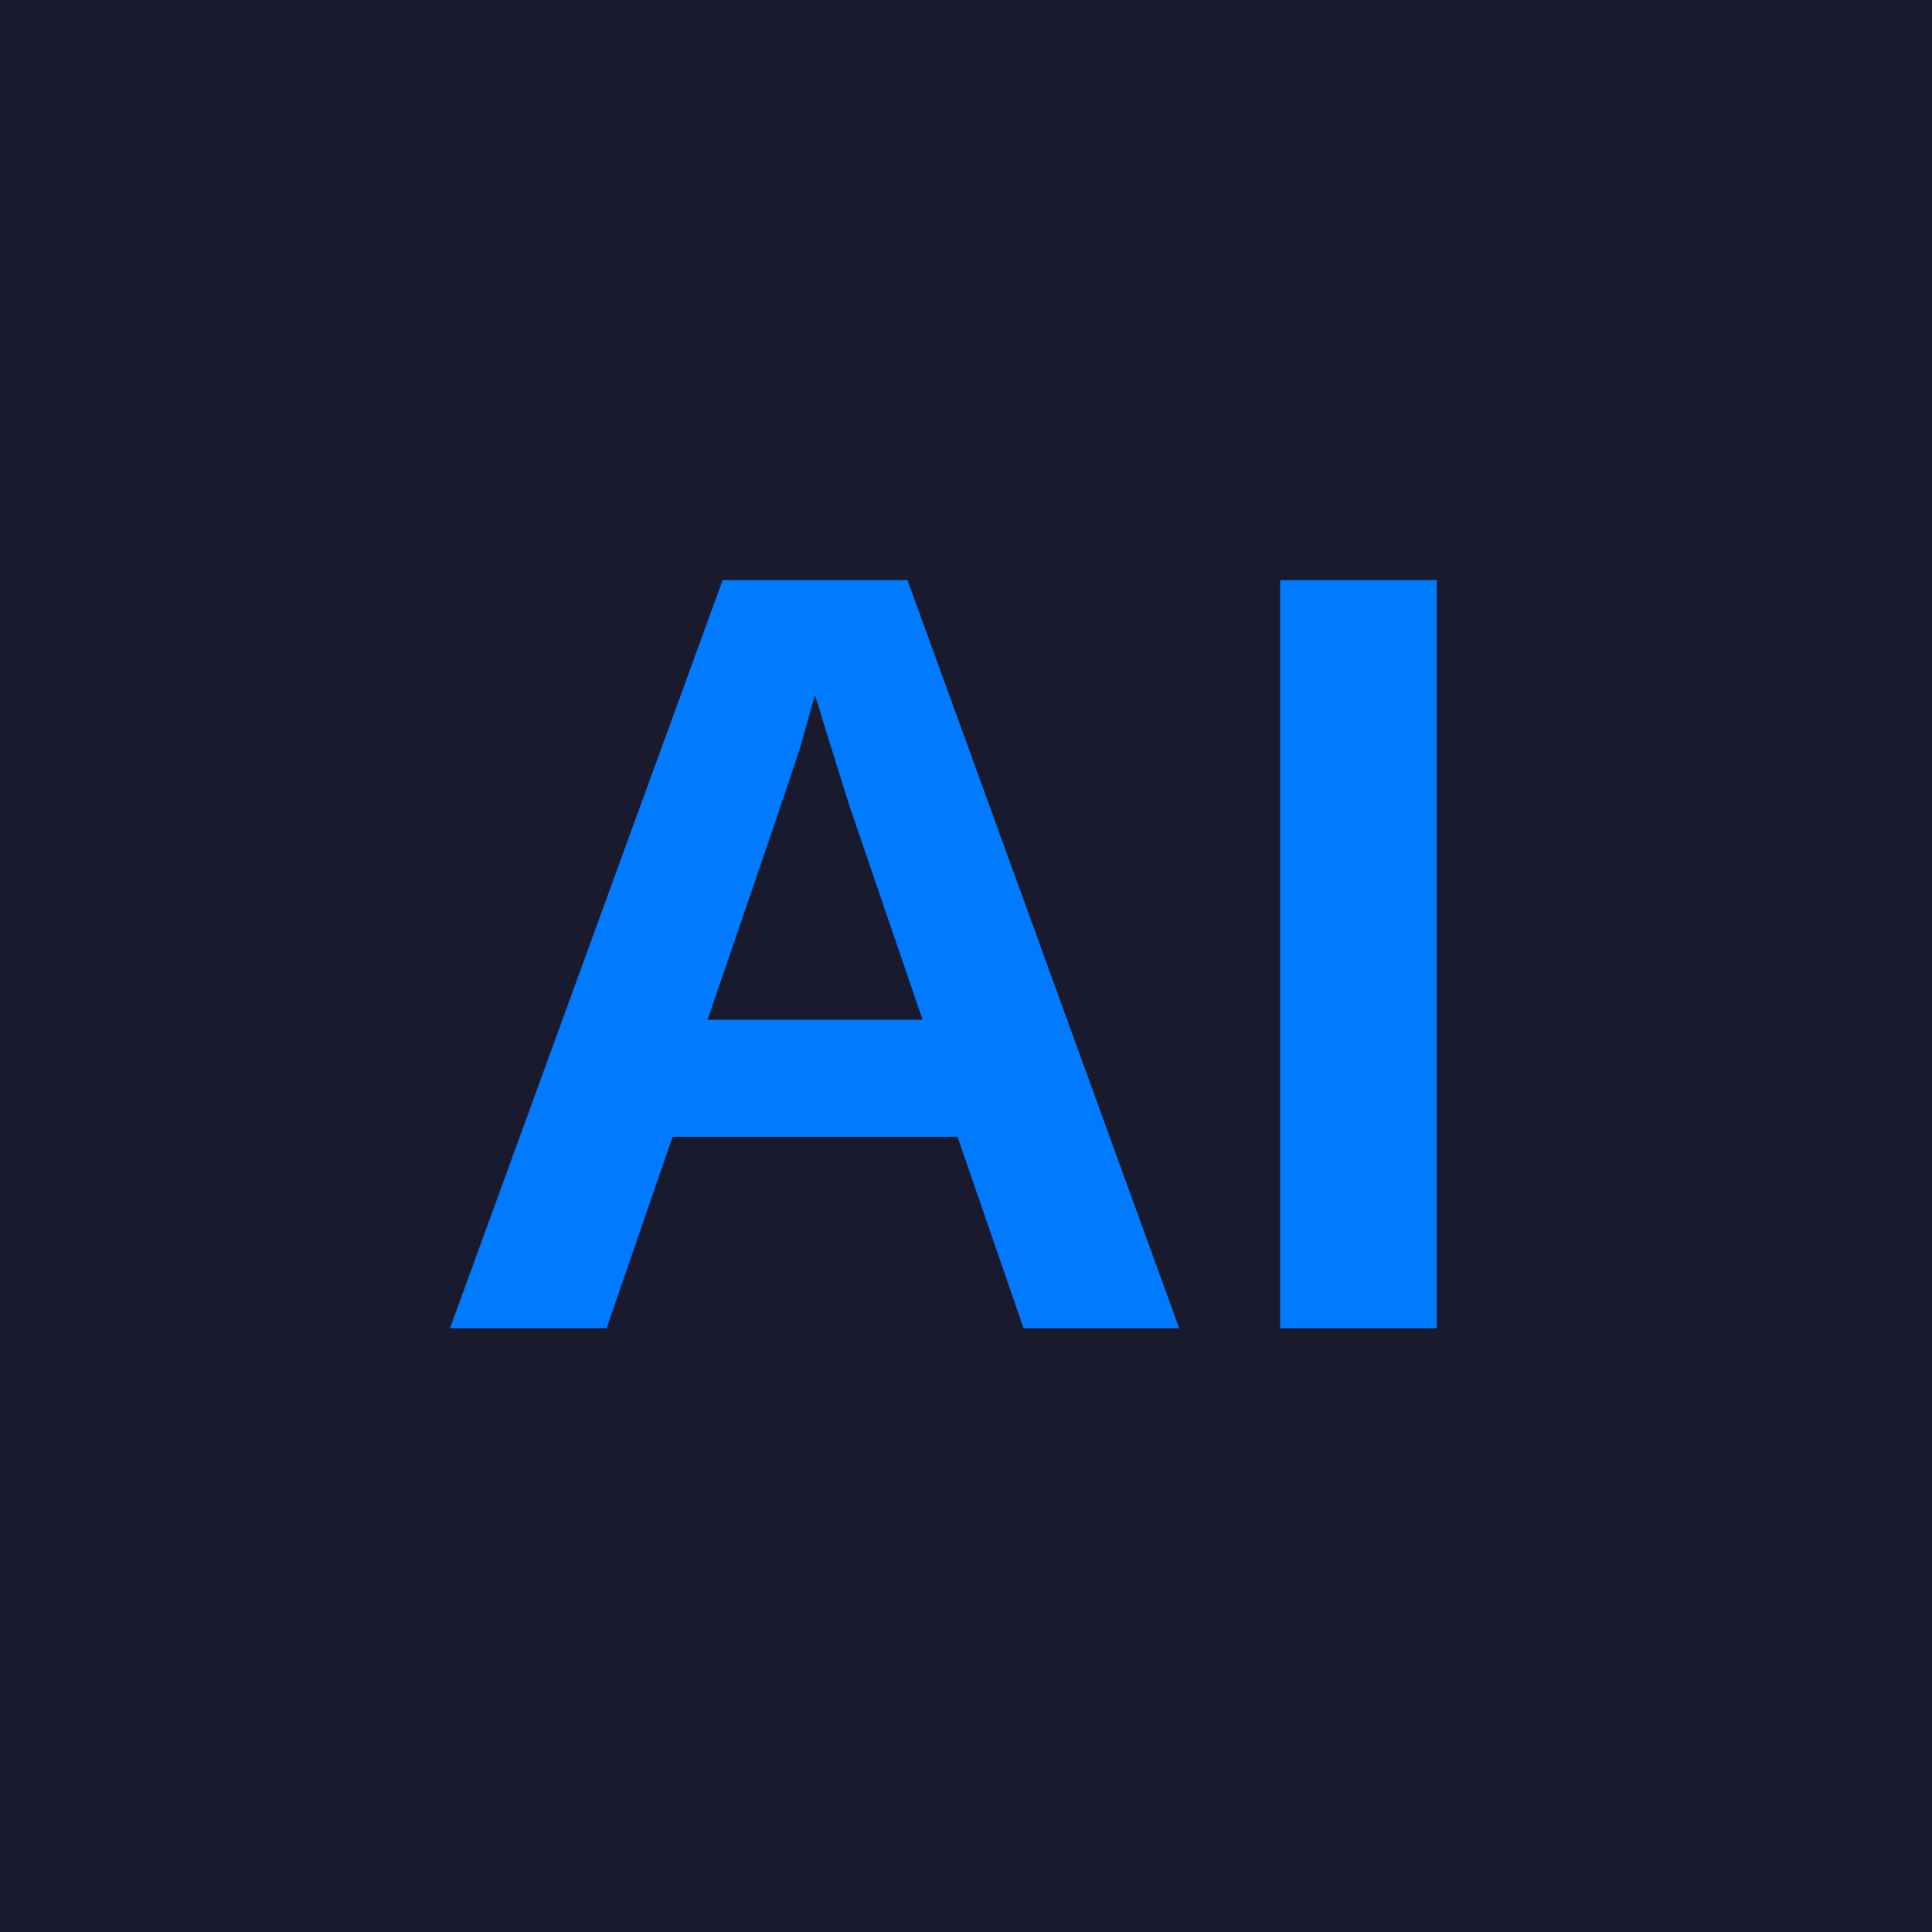
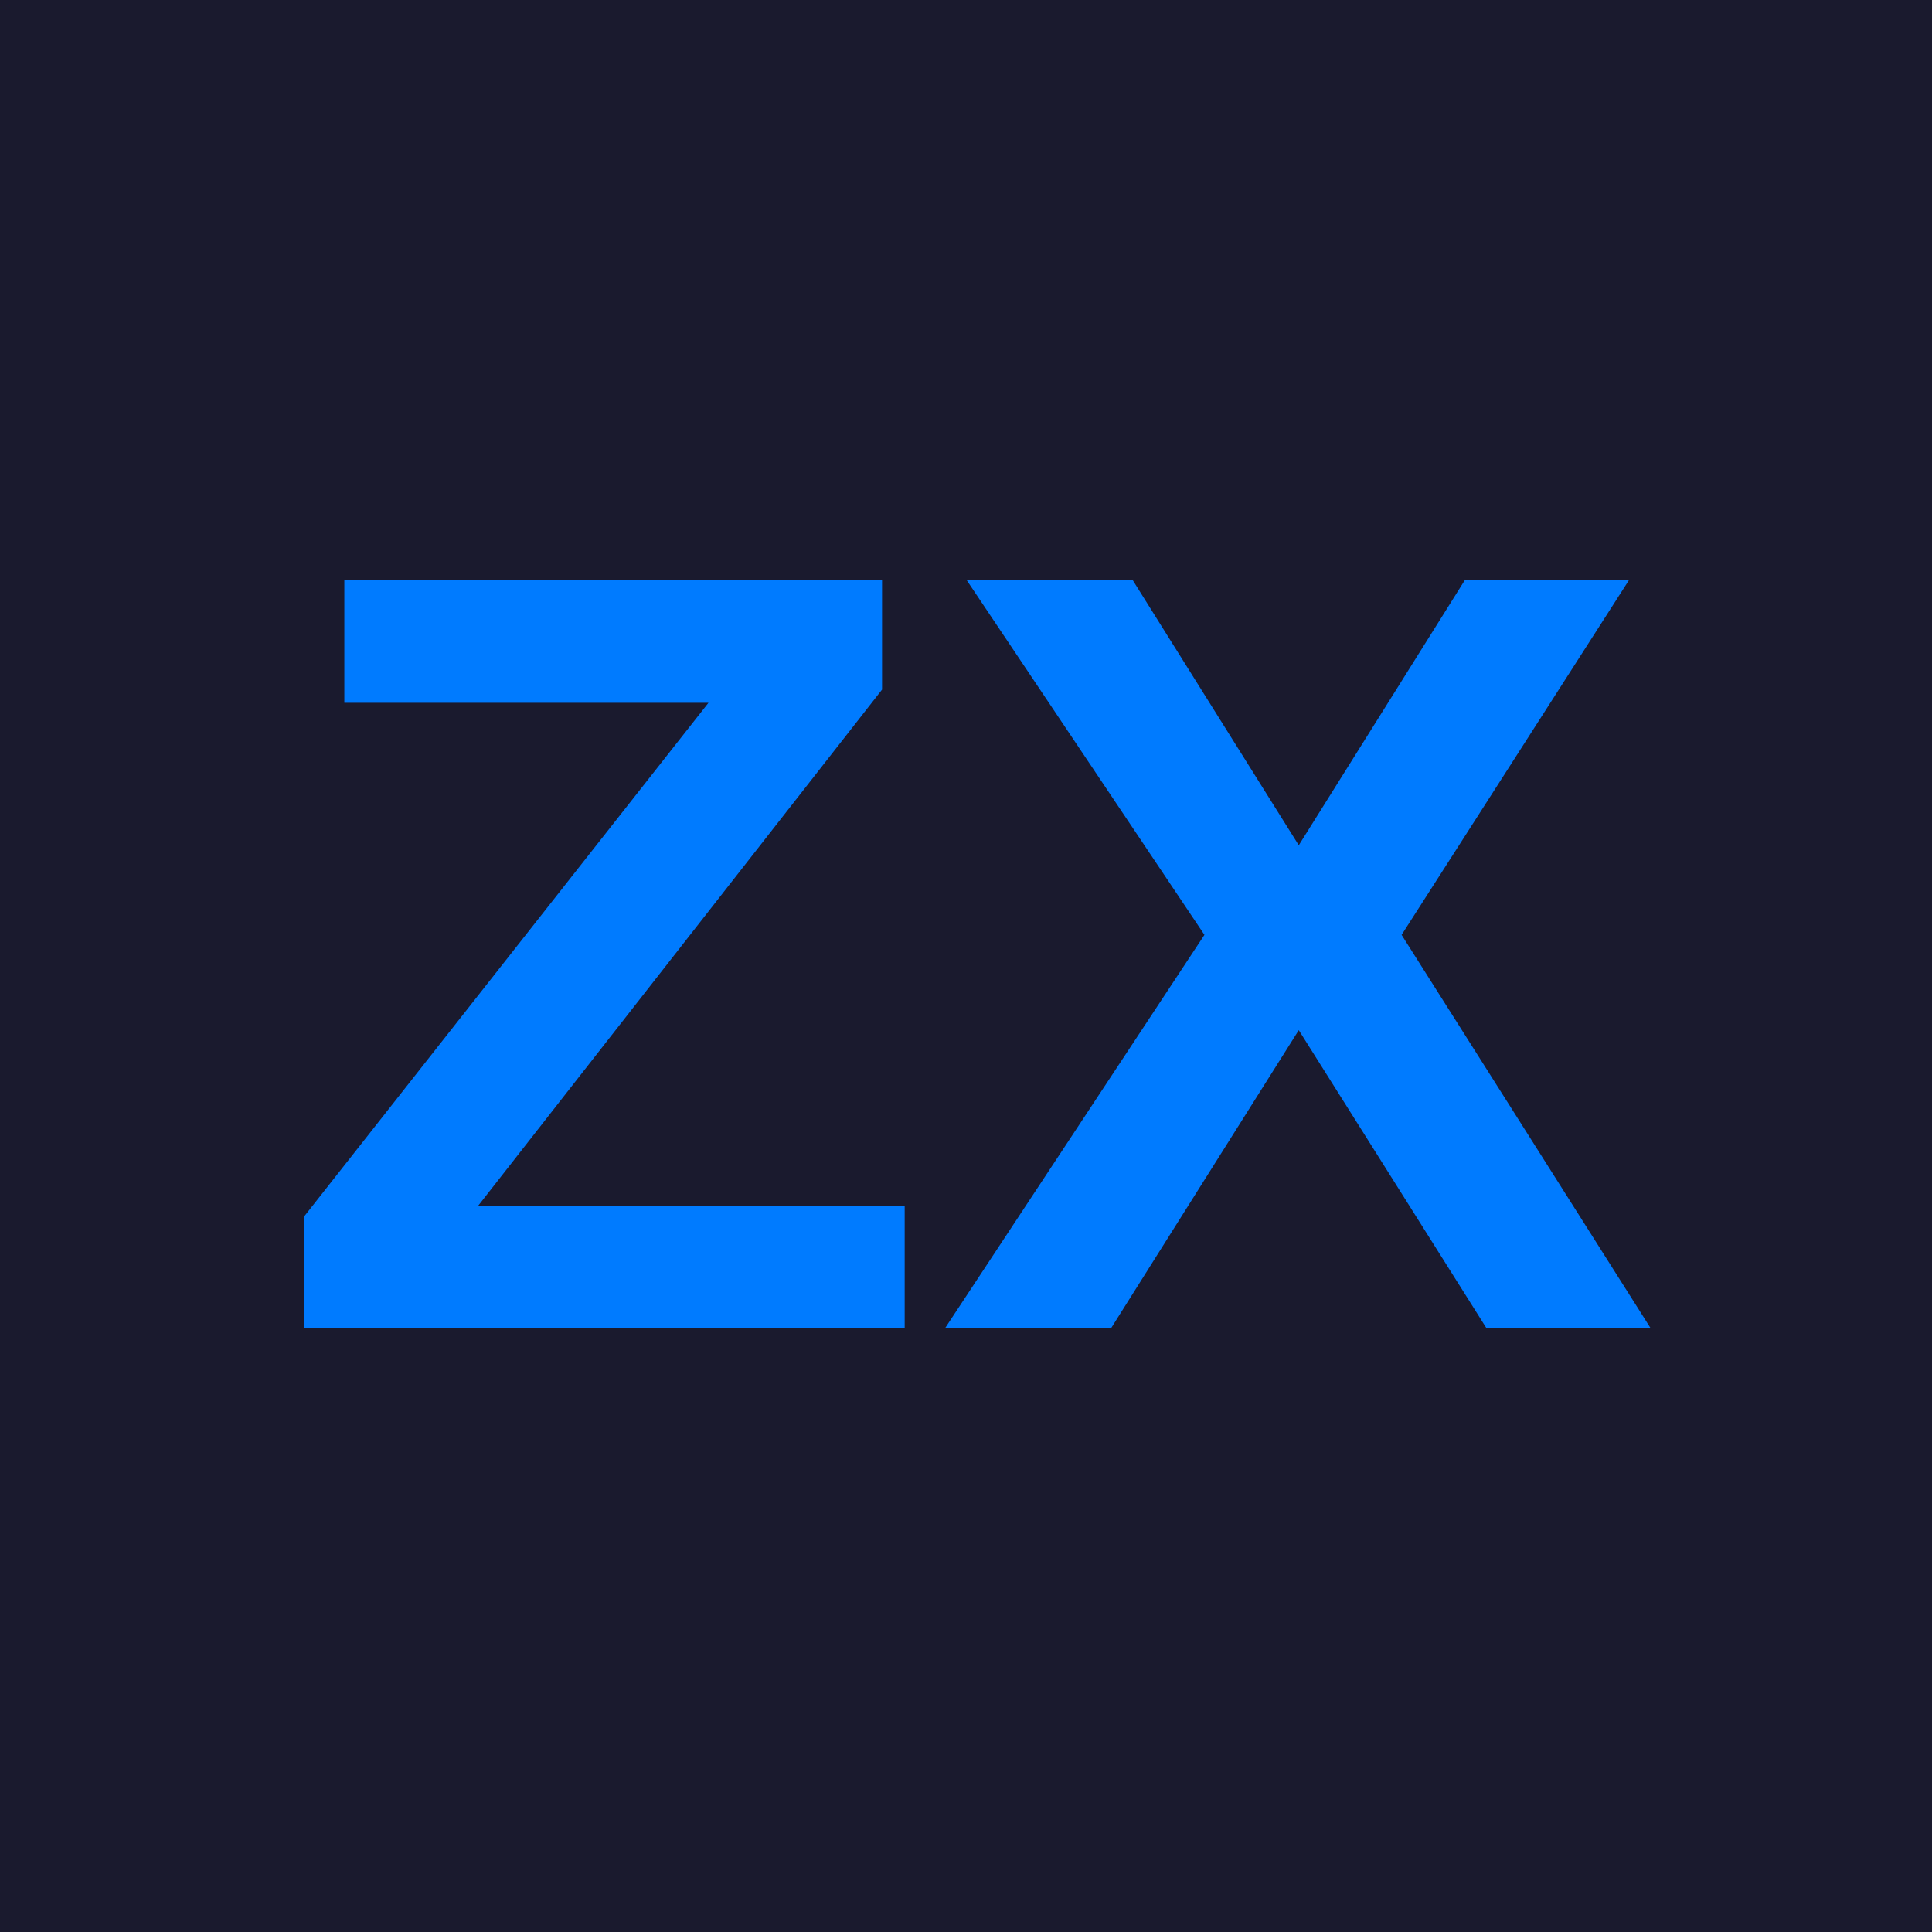
<svg xmlns="http://www.w3.org/2000/svg" viewBox="0 0 32 32">
  <rect width="32" height="32" fill="#1a1a2e" />
-   <text x="16" y="22" font-family="Arial, sans-serif" font-size="18" font-weight="bold" text-anchor="middle" fill="#007bff">AI</text>
+   <text x="16" y="22" font-family="Arial, sans-serif" font-size="18" font-weight="bold" text-anchor="middle" fill="#007bff">ZX</text>
</svg>
